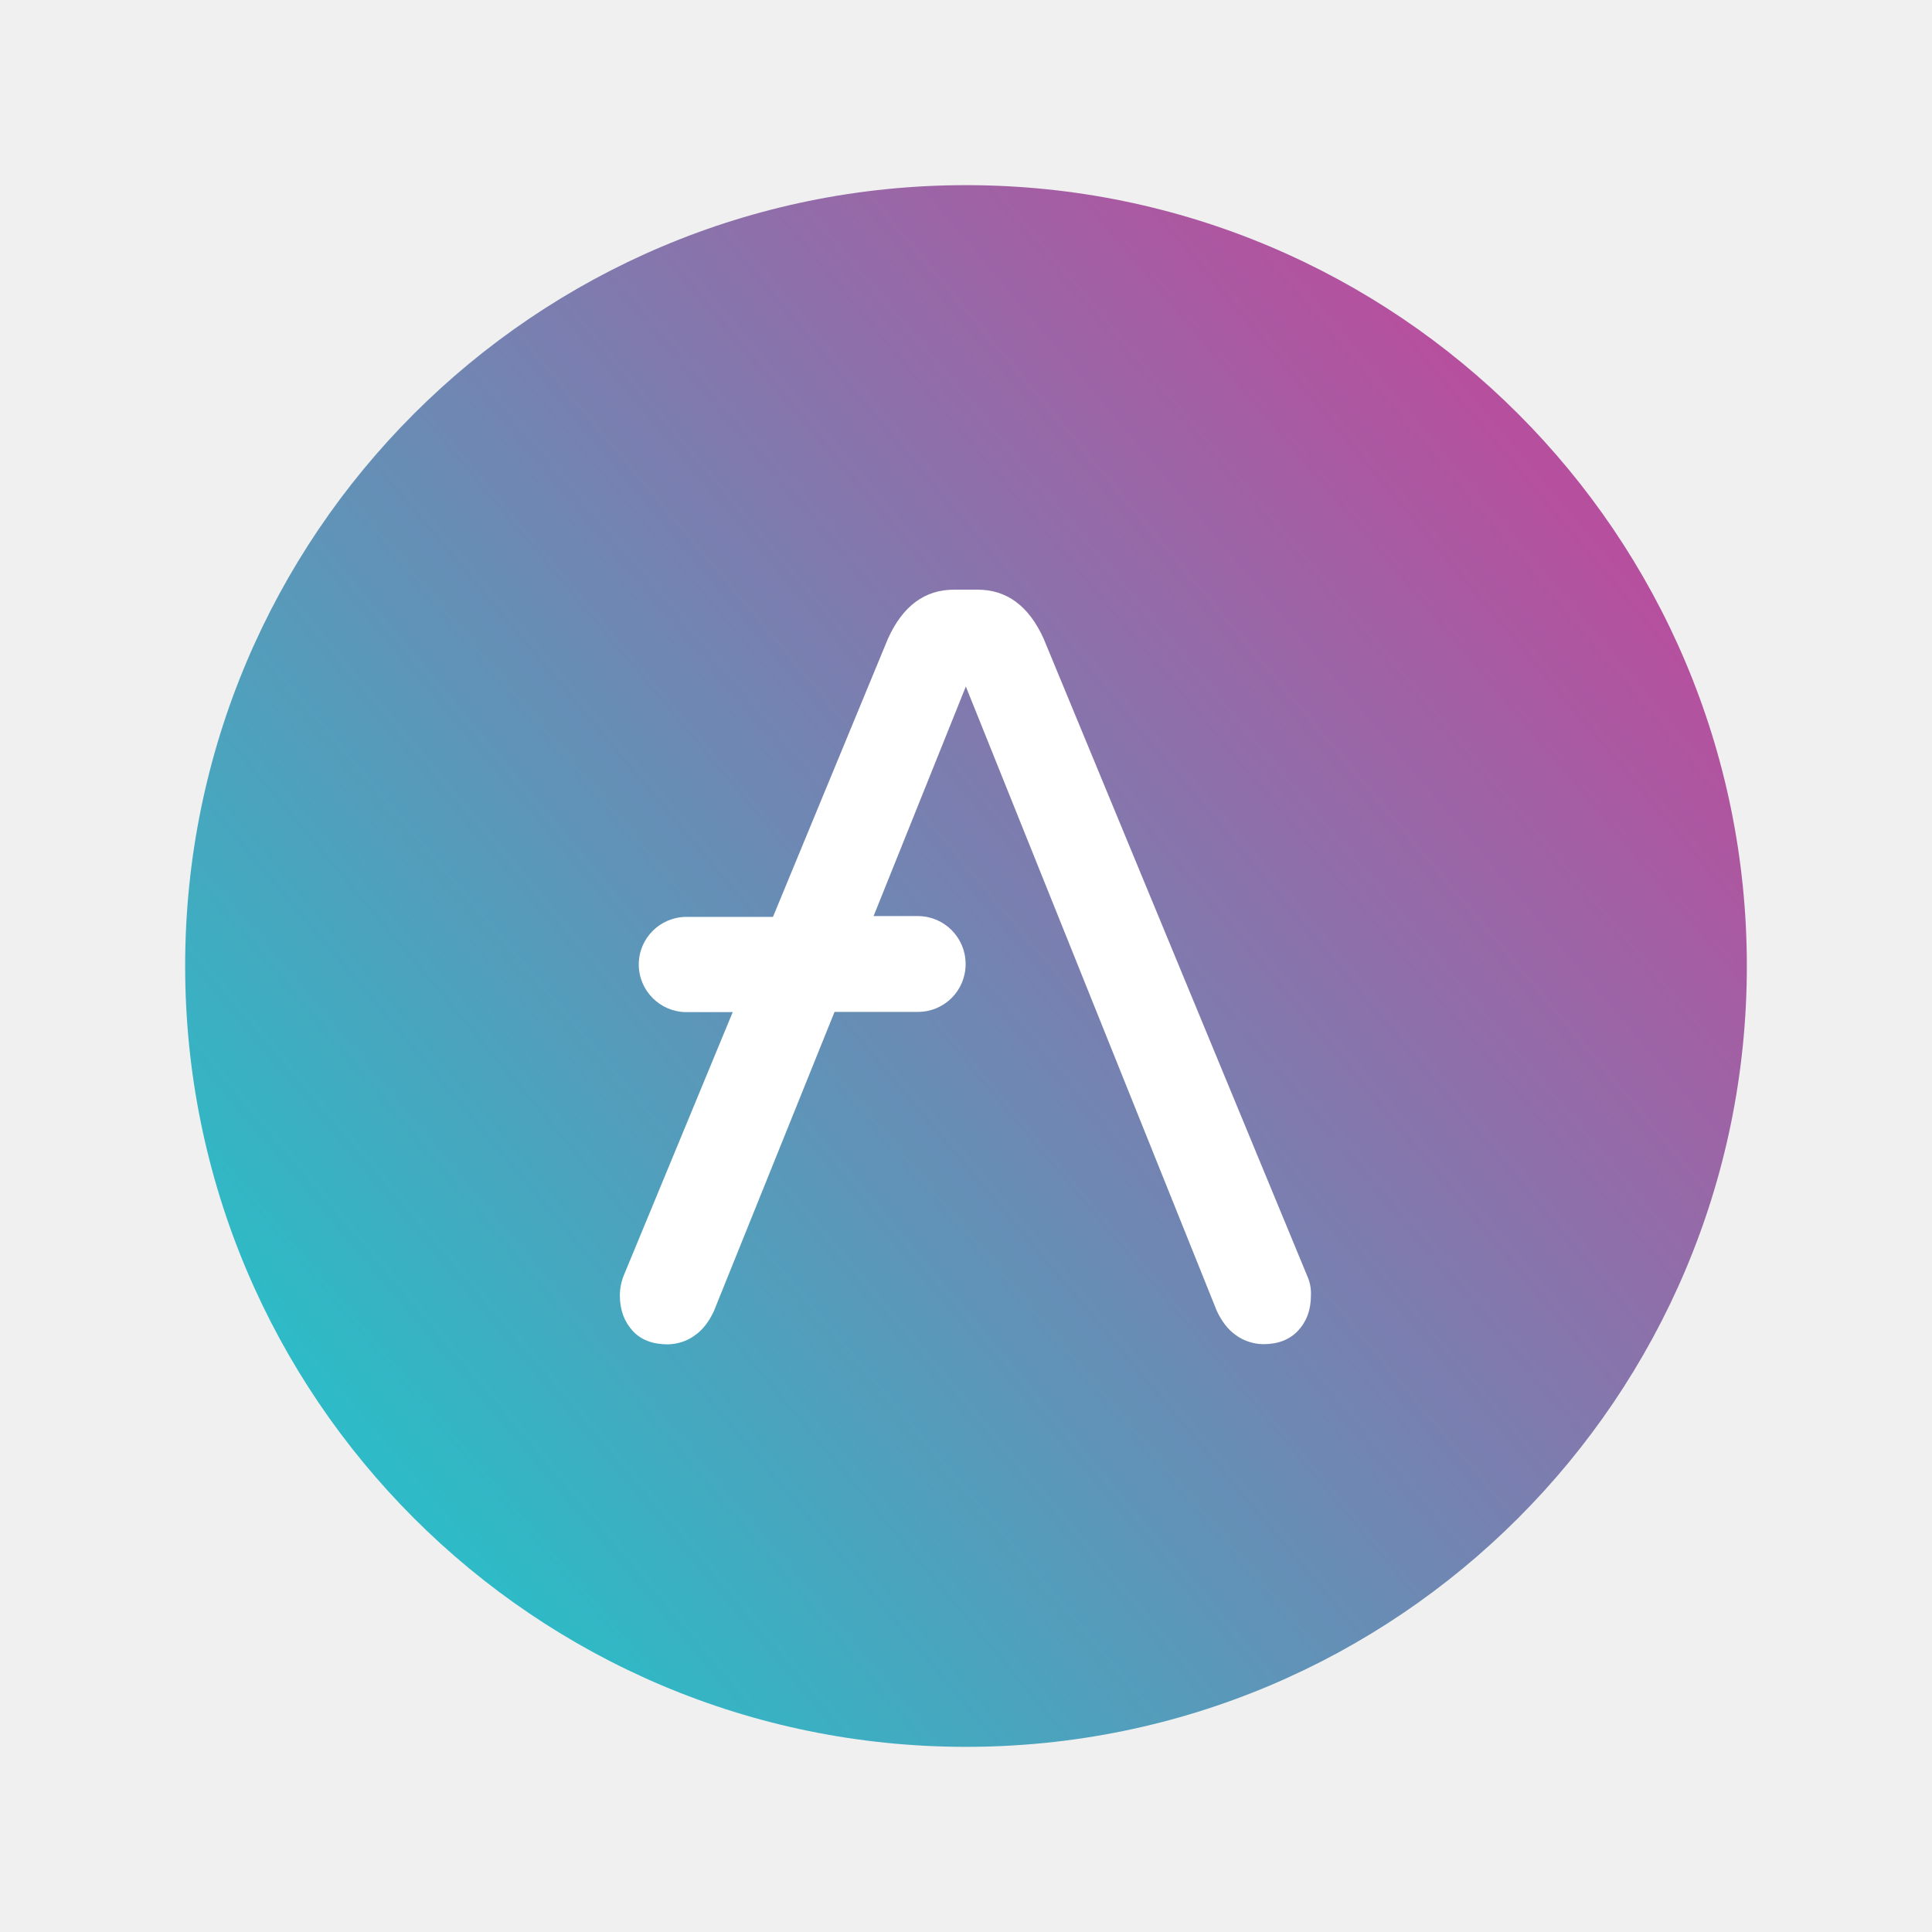
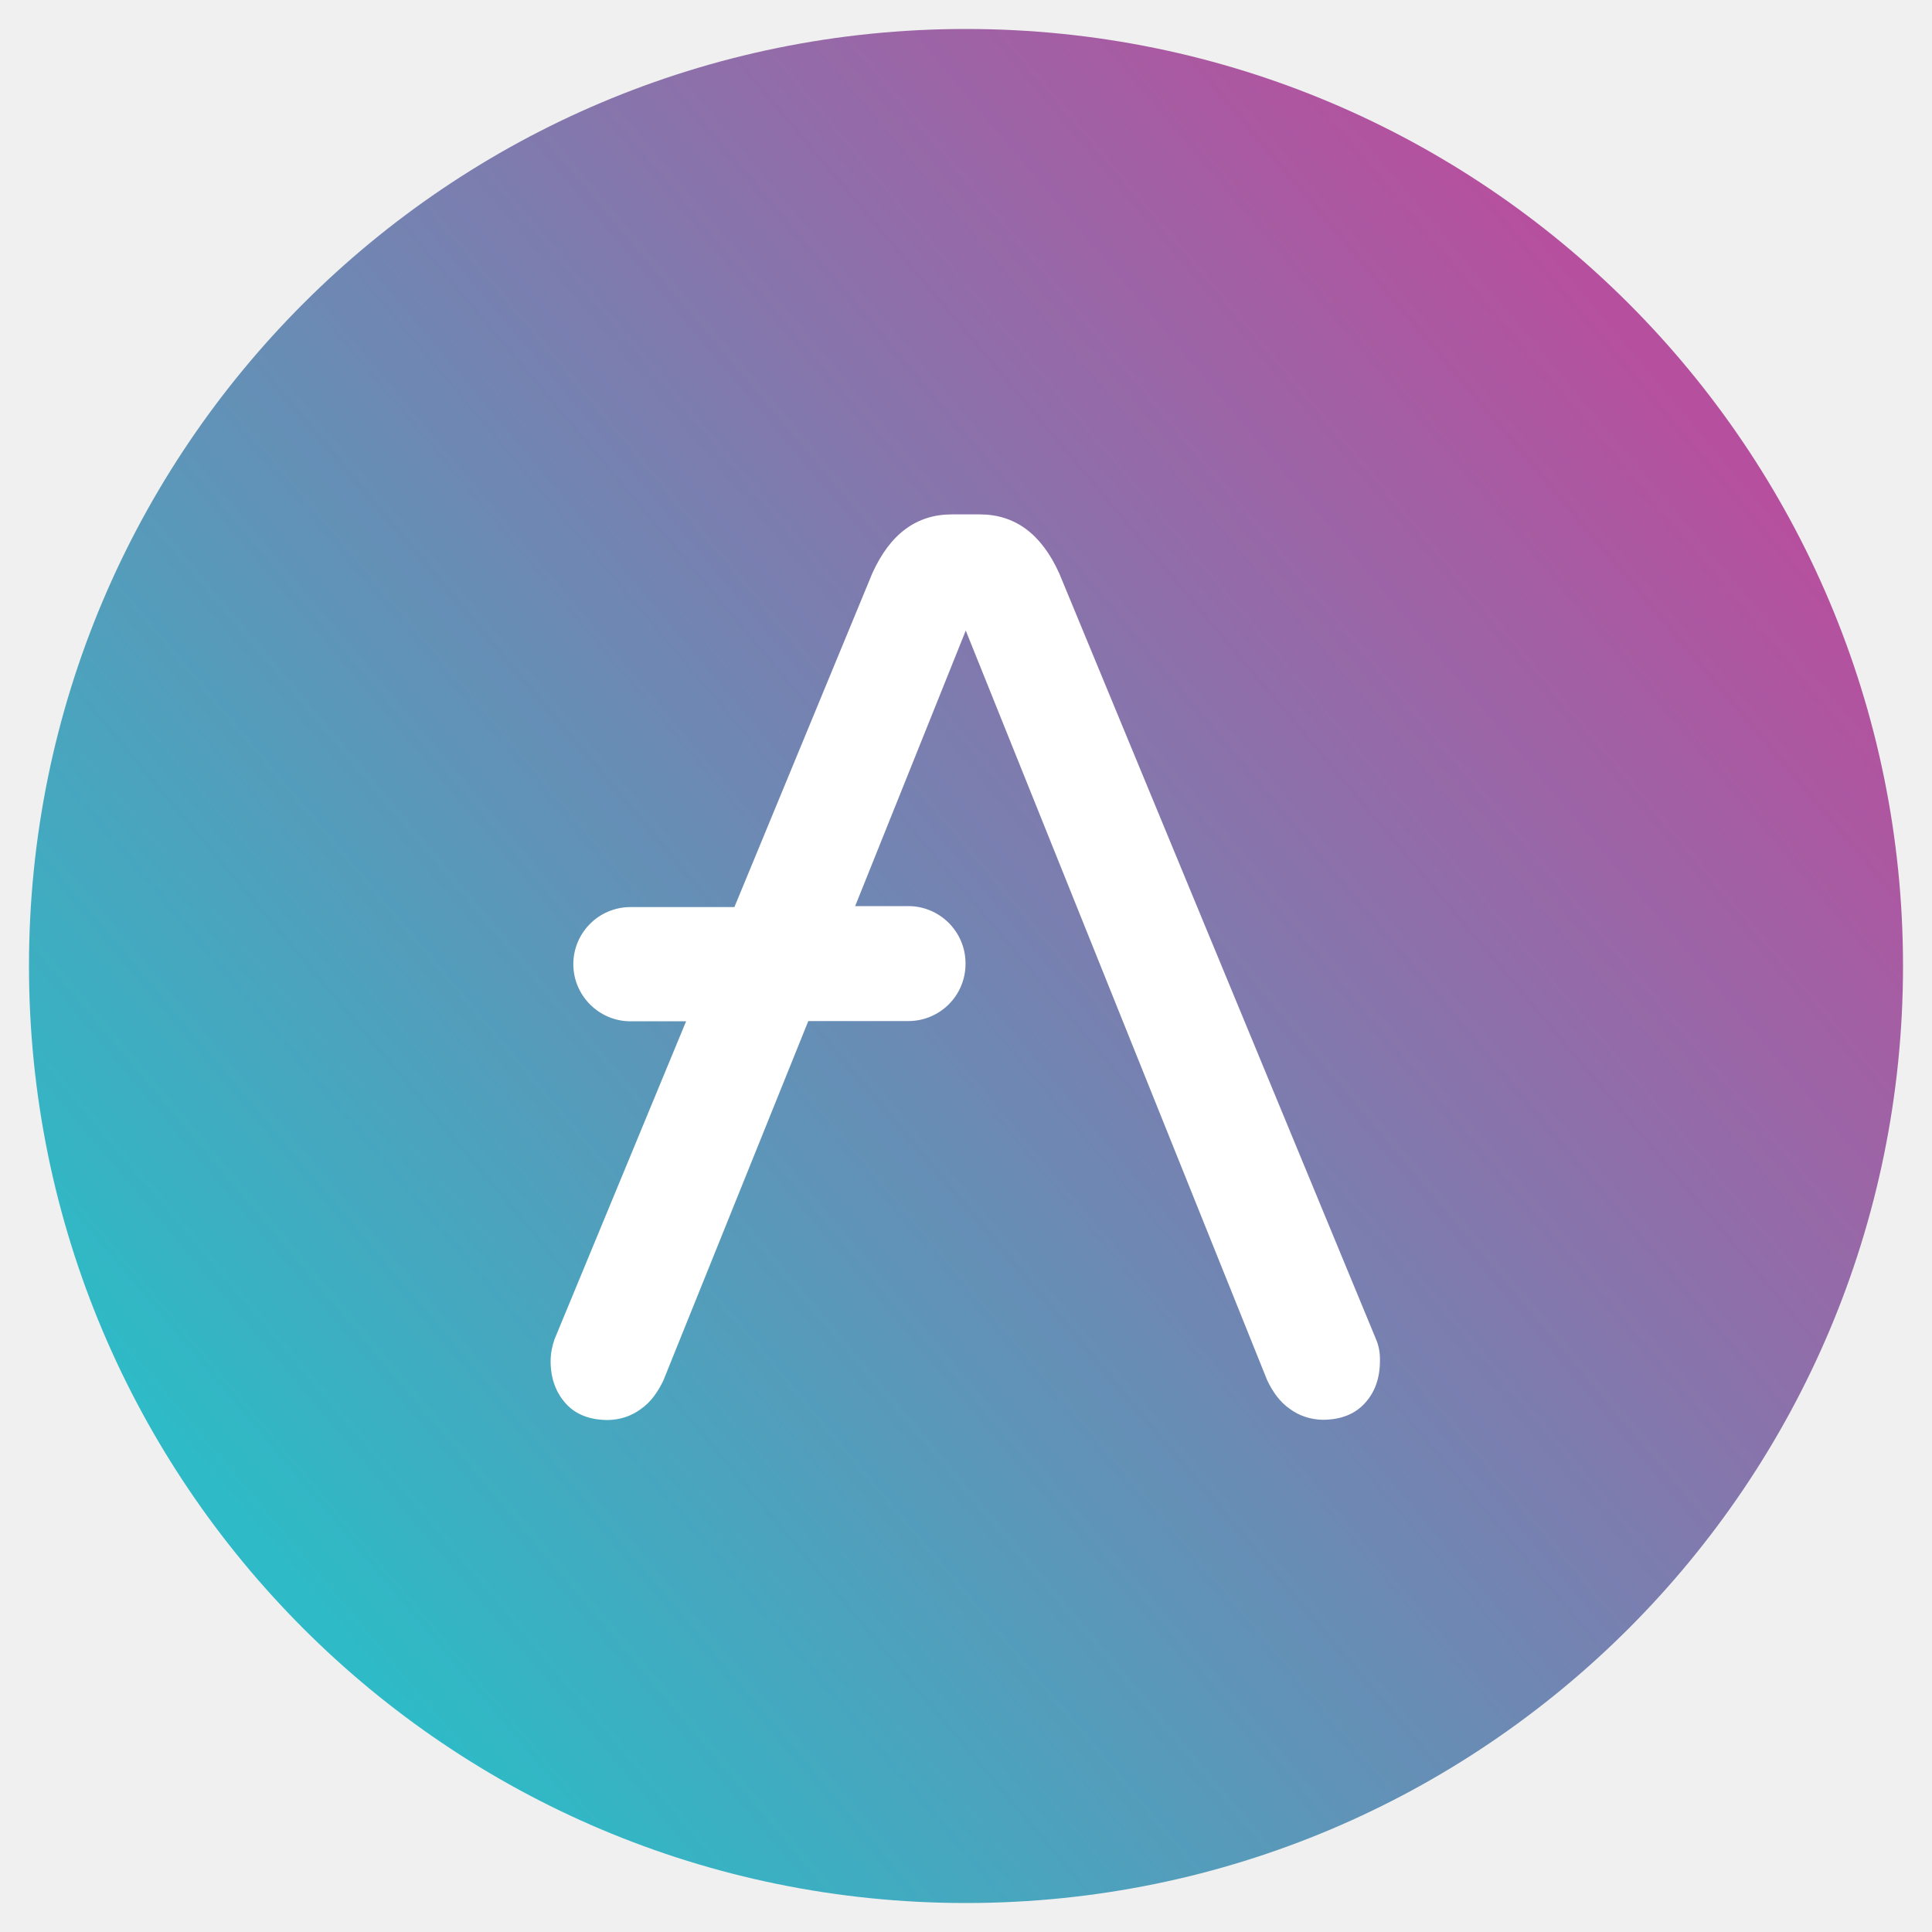
<svg xmlns="http://www.w3.org/2000/svg" width="24" height="24" viewBox="0 0 24 24" fill="none">
-   <mask id="mask0_3284_3316" style="mask-type:luminance" maskUnits="userSpaceOnUse" x="2" y="2" width="20" height="20">
-     <path d="M22 2H2V22H22V2Z" fill="white" />
-   </mask>
-   <g mask="url(#mask0_3284_3316)">
-     <path d="M12 21.7C17.357 21.7 21.7 17.357 21.7 12C21.7 6.643 17.357 2.3 12 2.3C6.643 2.3 2.3 6.643 2.3 12C2.3 17.357 6.643 21.7 12 21.7Z" fill="url(#paint0_linear_3284_3316)" />
-     <path d="M16.245 15.865L12.965 7.935C12.78 7.525 12.505 7.325 12.143 7.325H11.852C11.49 7.325 11.215 7.525 11.03 7.935L9.602 11.39H8.522C8.2 11.393 7.937 11.653 7.935 11.978V11.985C7.937 12.308 8.2 12.57 8.522 12.573H9.102L7.74 15.865C7.715 15.938 7.7 16.013 7.7 16.09C7.7 16.275 7.757 16.42 7.86 16.533C7.962 16.645 8.11 16.7 8.295 16.7C8.417 16.698 8.535 16.66 8.632 16.588C8.737 16.515 8.81 16.41 8.867 16.29L10.367 12.57H11.408C11.73 12.568 11.992 12.308 11.995 11.983V11.968C11.992 11.645 11.73 11.383 11.408 11.38H10.852L11.998 8.528L15.117 16.288C15.175 16.408 15.248 16.513 15.352 16.585C15.45 16.658 15.57 16.695 15.69 16.698C15.875 16.698 16.02 16.643 16.125 16.53C16.23 16.418 16.285 16.273 16.285 16.088C16.288 16.013 16.275 15.935 16.245 15.865Z" fill="white" />
+   <g clip-path="url(#clip0_3284_3316)">
+     <mask id="mask0_3284_3316" style="mask-type:luminance" maskUnits="userSpaceOnUse" x="0" y="0" width="24" height="24">
+       <path d="M24 0H0V24H24V0Z" fill="white" />
+     </mask>
+     <g mask="url(#mask0_3284_3316)">
+       <path d="M12 23.64C18.429 23.64 23.64 18.429 23.64 12C23.64 5.572 18.429 0.36 12 0.36C5.571 0.36 0.36 5.572 0.36 12C0.36 18.429 5.571 23.64 12 23.64Z" fill="url(#paint0_linear_3284_3316)" />
+       <path d="M17.094 16.638L13.158 7.122C12.936 6.63 12.606 6.39 12.171 6.39H11.823C11.388 6.39 11.058 6.63 10.836 7.122L9.123 11.268H7.827C7.44 11.271 7.125 11.583 7.122 11.973V11.982C7.125 12.369 7.44 12.684 7.827 12.687H8.523L6.888 16.638C6.858 16.725 6.84 16.815 6.84 16.908C6.84 17.13 6.909 17.304 7.032 17.439C7.155 17.574 7.332 17.64 7.554 17.64C7.701 17.637 7.842 17.592 7.959 17.505C8.085 17.418 8.172 17.292 8.241 17.148L10.041 12.684H11.289C11.676 12.681 11.991 12.369 11.994 11.979V11.961C11.991 11.574 11.676 11.259 11.289 11.256H10.623L11.997 7.833L15.741 17.145C15.81 17.289 15.897 17.415 16.023 17.502C16.14 17.589 16.284 17.634 16.428 17.637C16.65 17.637 16.824 17.571 16.95 17.436C17.076 17.301 17.142 17.127 17.142 16.905C17.145 16.815 17.13 16.722 17.094 16.638Z" fill="white" />
+     </g>
  </g>
  <defs>
-     <linearGradient id="paint0_linear_3284_3316" x1="19.232" y1="5.915" x2="4.799" y2="18.059" gradientUnits="userSpaceOnUse">
+     <linearGradient id="paint0_linear_3284_3316" x1="20.679" y1="4.698" x2="3.358" y2="19.271" gradientUnits="userSpaceOnUse">
      <stop stop-color="#B6509E" />
      <stop offset="1" stop-color="#2EBAC6" />
    </linearGradient>
+     <clipPath id="clip0_3284_3316">
+       <rect width="24" height="24" fill="white" />
+     </clipPath>
  </defs>
</svg>
